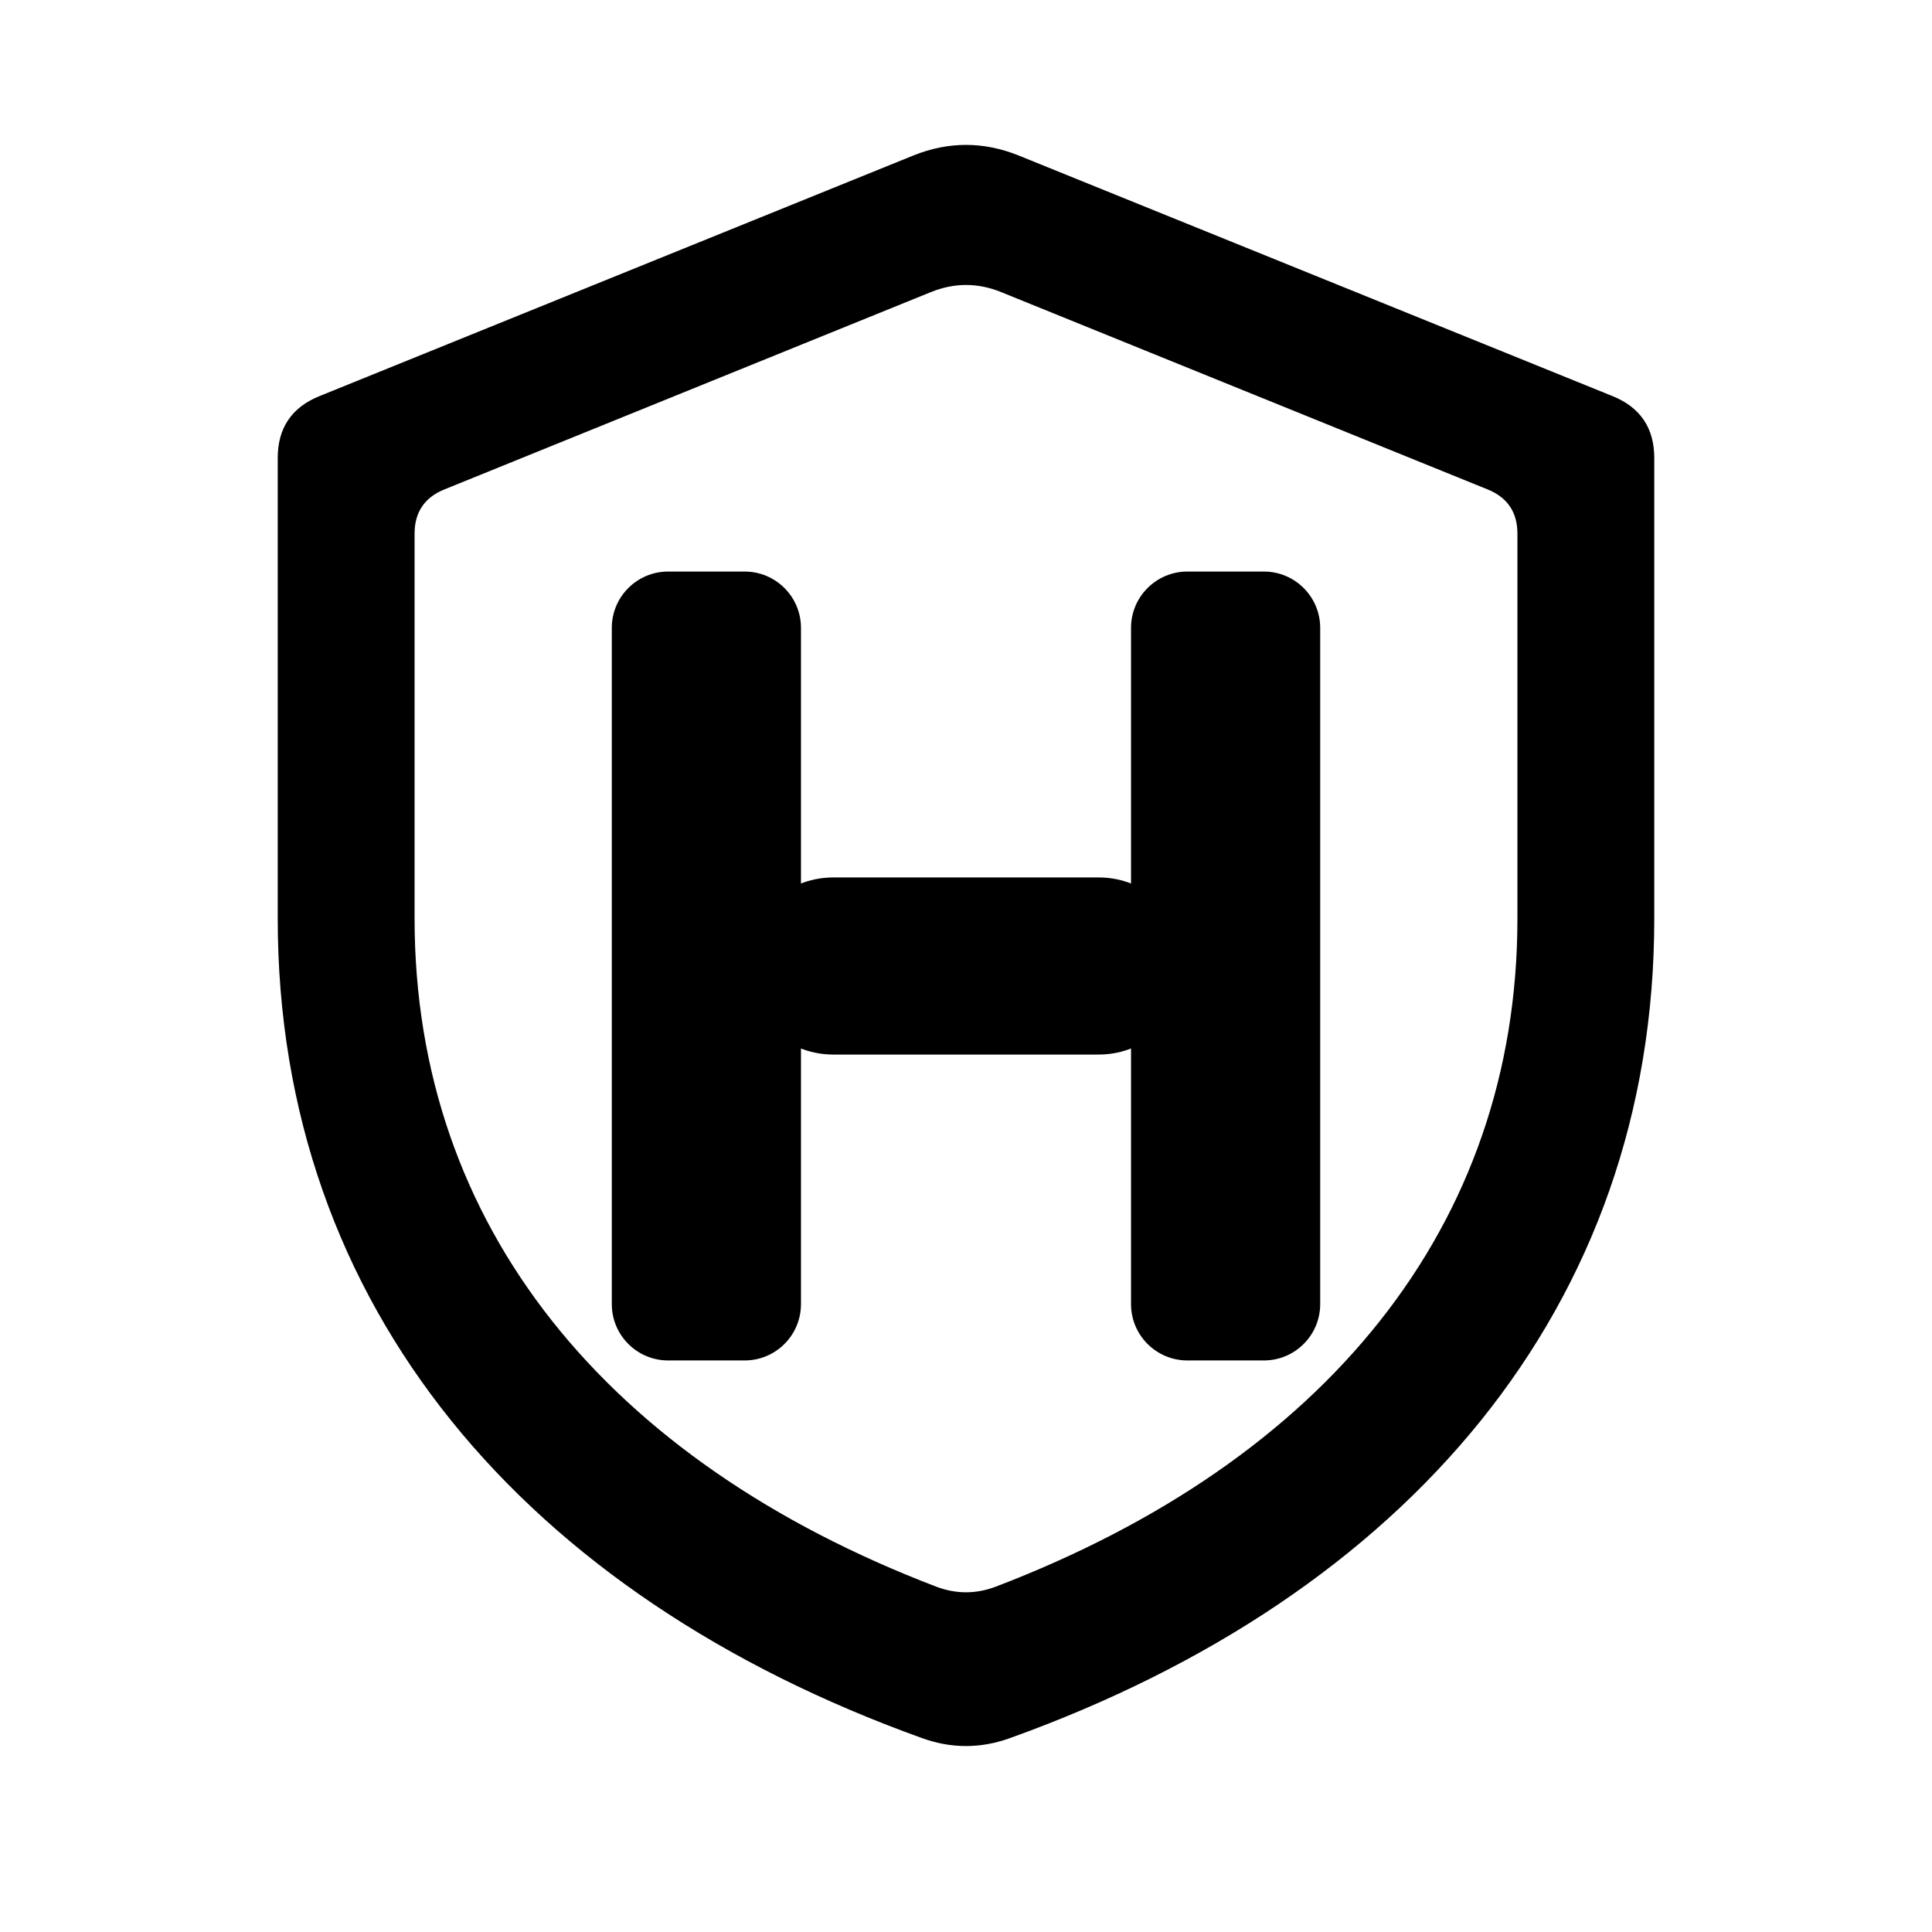
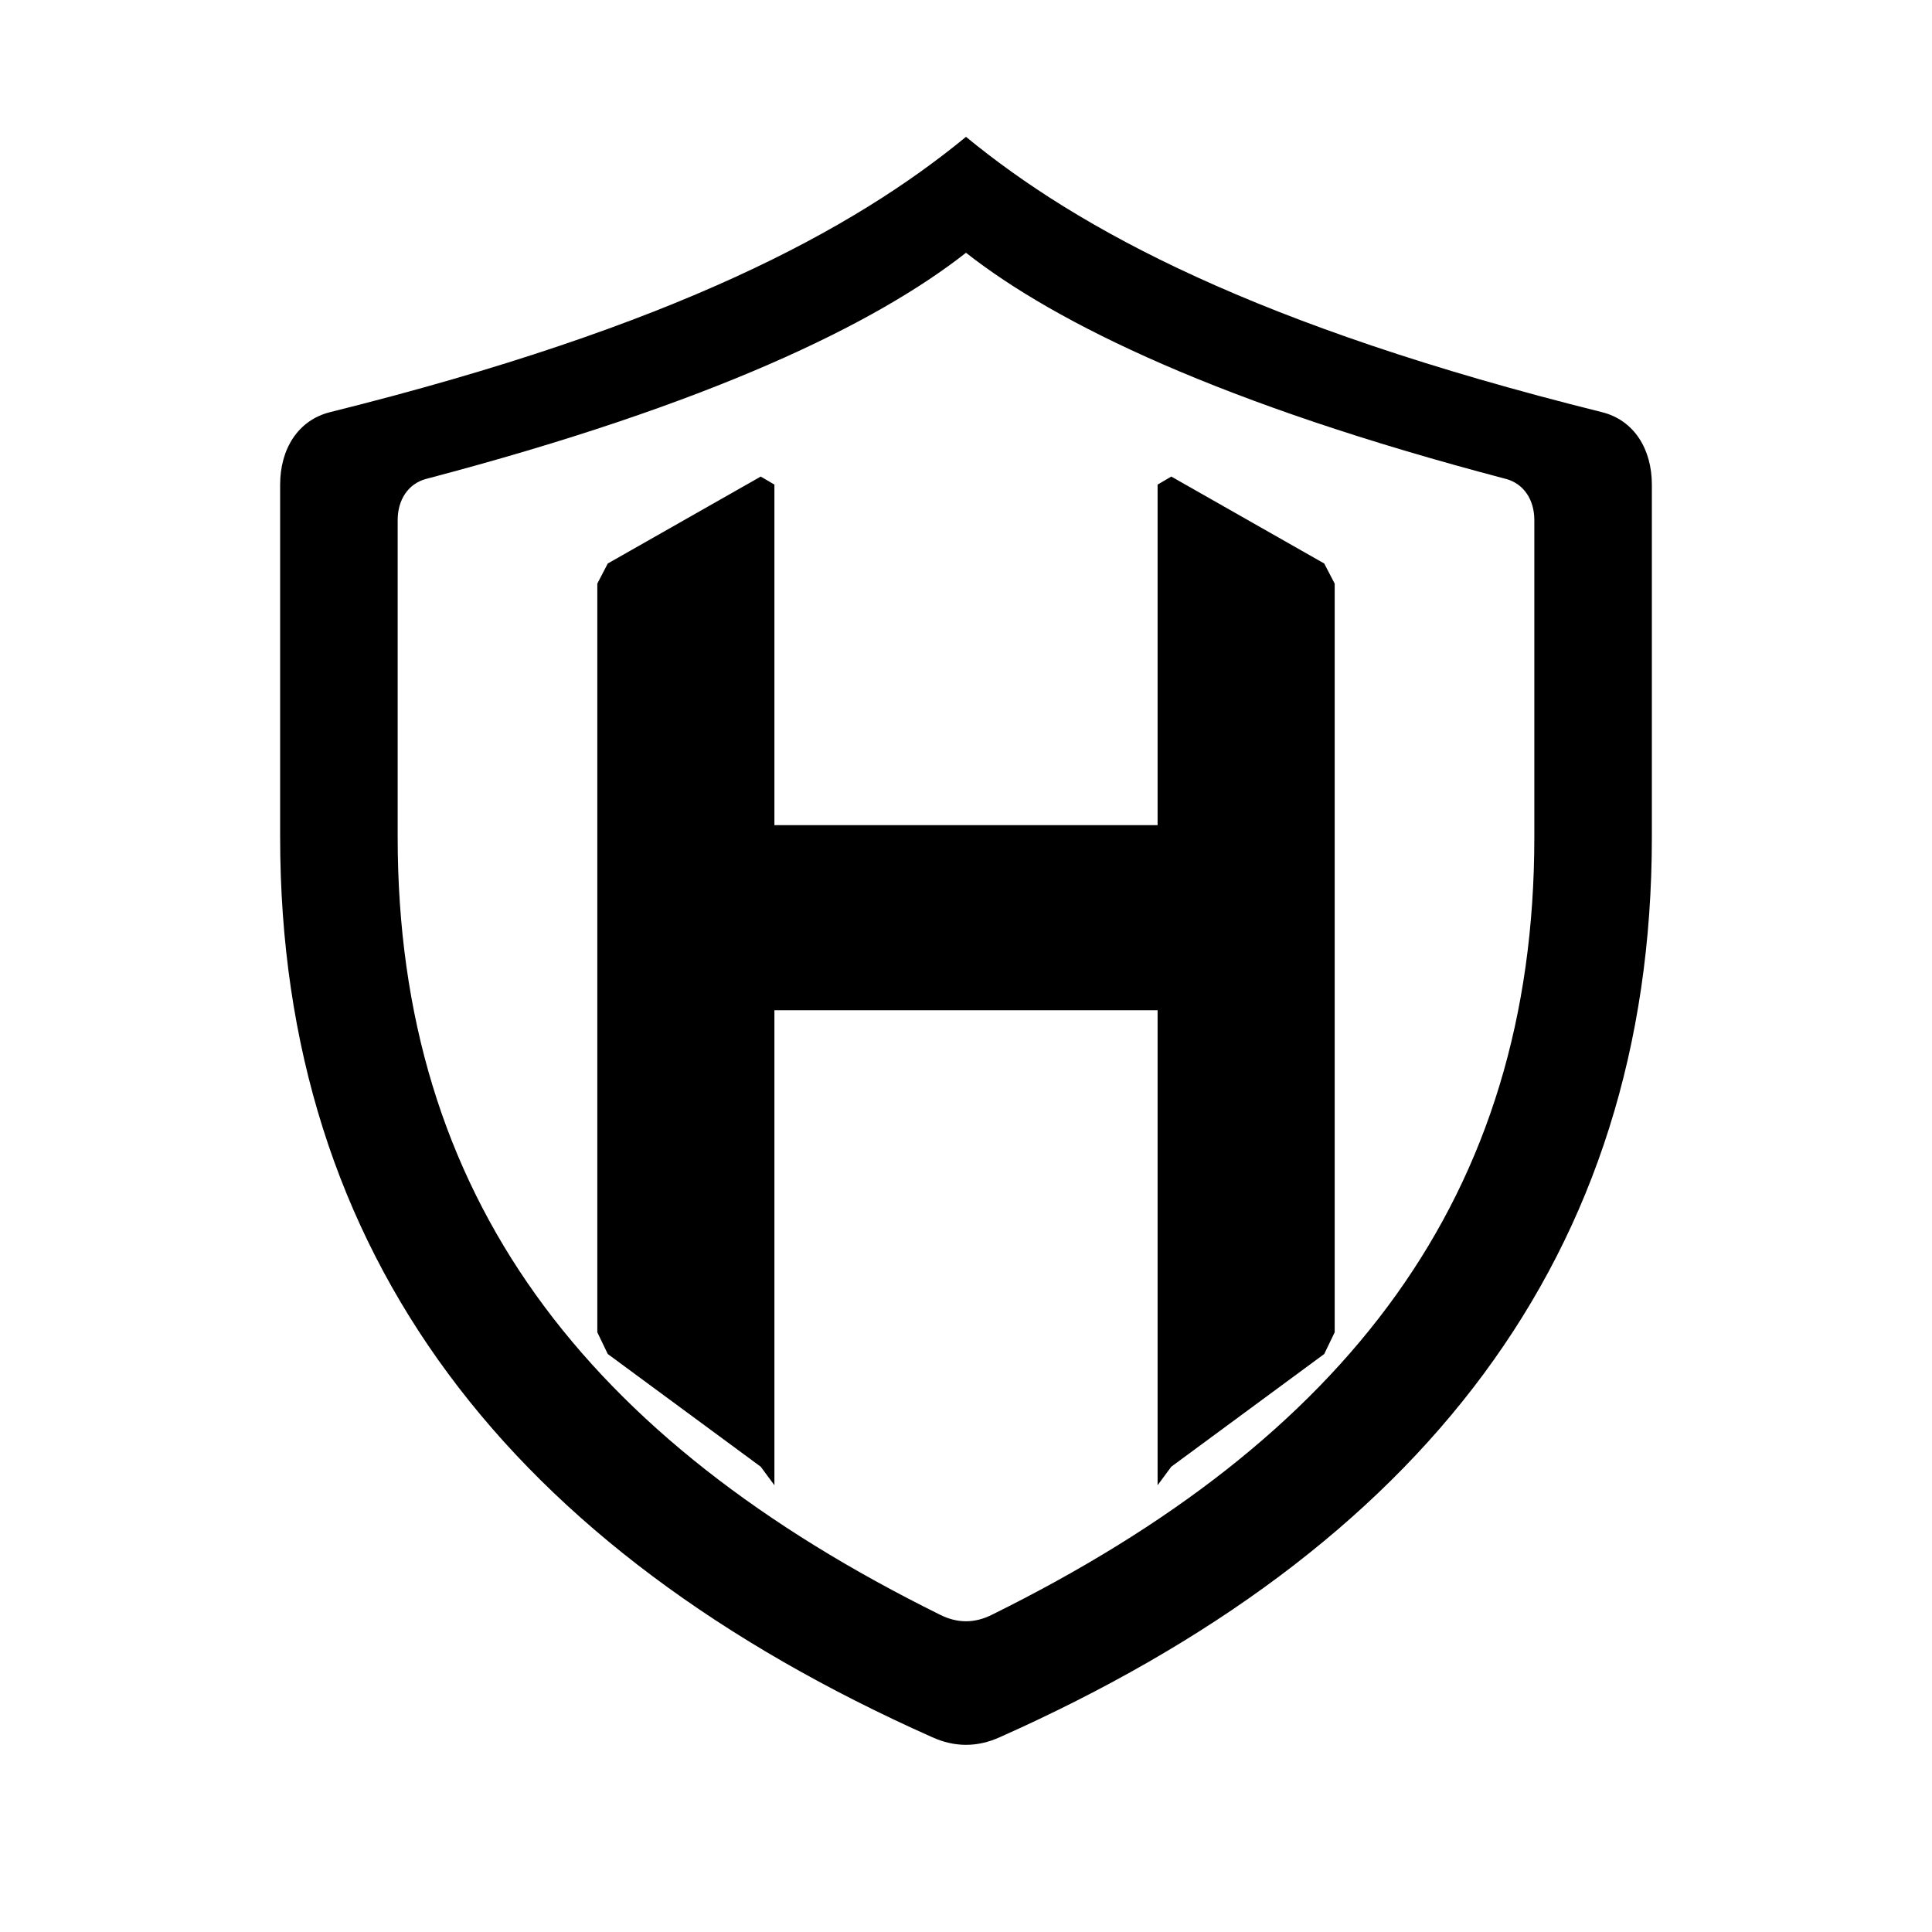
<svg xmlns="http://www.w3.org/2000/svg" viewBox="0 0 24 24" role="img" aria-label="HAVEN">
-   <path fill-rule="evenodd" d="M11.35 1.93Q12 1.67 12.65 1.93l7.38 2.99q.52.21.52.77v5.72c0 4.83-3.08 8.41-8 10.18q-.55.2-1.1 0c-4.92-1.77-8-5.35-8-10.18V5.69q0-.56.52-.77l7.38-2.99ZM11.56 3.63l-6.04 2.45q-.37.15-.37.55v4.78c0 3.83 2.4 6.74 6.48 8.3q.37.14.74 0c4.08-1.56 6.48-4.47 6.48-8.3V6.63q0-.4-.37-.55l-6.04-2.45q-.44-.18-.88 0Z" fill="#000" />
-   <rect x="7.6" y="7.1" width="2.35" height="9.8" rx="0.7" fill="#000" />
-   <rect x="14.05" y="7.1" width="2.35" height="9.8" rx="0.7" fill="#000" />
-   <rect x="9.25" y="10.9" width="5.5" height="2.2" rx="1.1" fill="#000" />
+   <path fill-rule="evenodd" clip-rule="evenodd" d="M12 1.7C10.6 2.85 8.4 4.05 4.1 5.12 3.7 5.22 3.48 5.58 3.48 6.02V10.4C3.48 15.6 6.35 19.25 11.58 21.58Q12 21.77 12.42 21.58C17.65 19.25 20.52 15.6 20.52 10.4V6.02C20.52 5.58 20.3 5.22 19.9 5.12 15.6 4.05 13.4 2.85 12 1.7ZM12 3.14C10.88 4.02 8.83 5.02 5.29 5.95 5.07 6.01 4.94 6.21 4.94 6.46V10.4C4.94 14.86 7.27 17.88 11.68 20.06Q12 20.22 12.32 20.06C16.73 17.88 19.06 14.86 19.06 10.4V6.46C19.06 6.21 18.93 6.01 18.71 5.95 15.17 5.02 13.12 4.02 12 3.14Z" fill="#000" />
+   <path d="M7.55 7 9.45 5.92 9.62 6.02V10.25H14.38V6.02L14.55 5.92 16.45 7 16.58 7.25V16.55L16.45 16.82 14.55 18.22 14.38 18.45V12.55H9.62V18.45L9.45 18.22 7.55 16.82 7.42 16.55V7.25L7.55 7Z" fill="#000" />
</svg>
